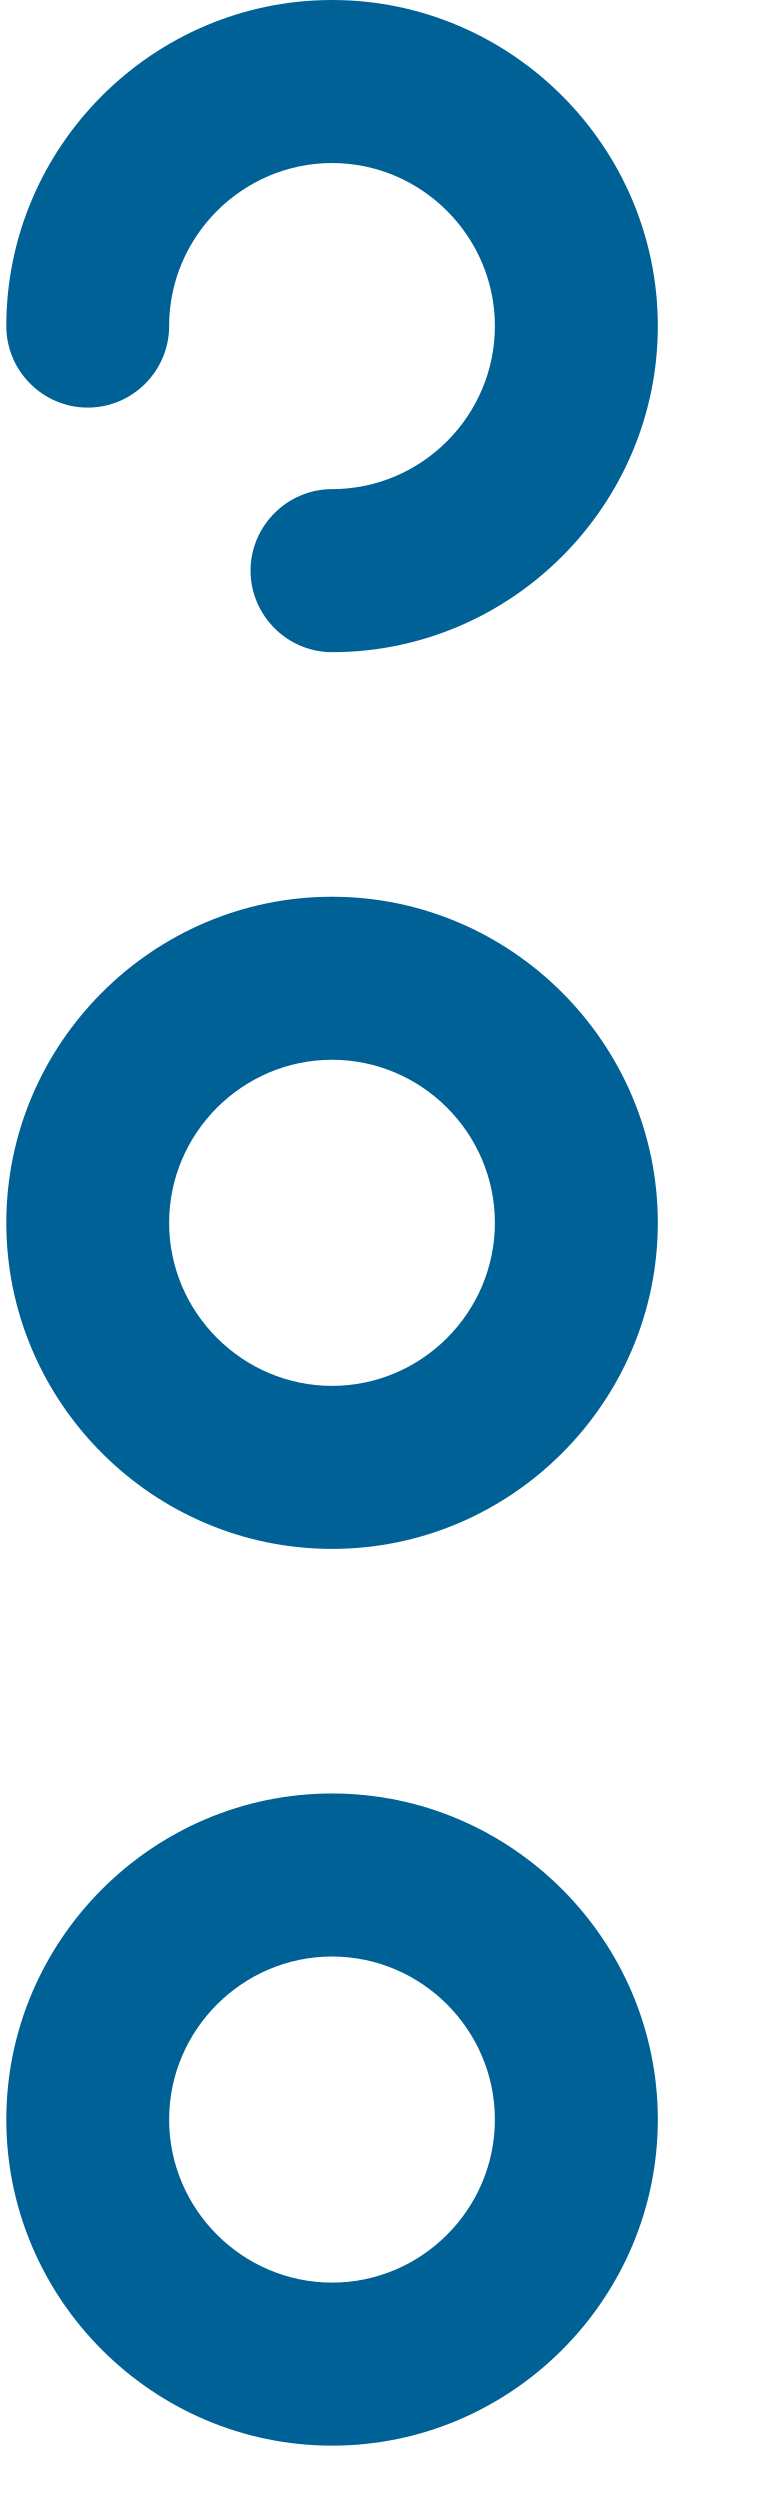
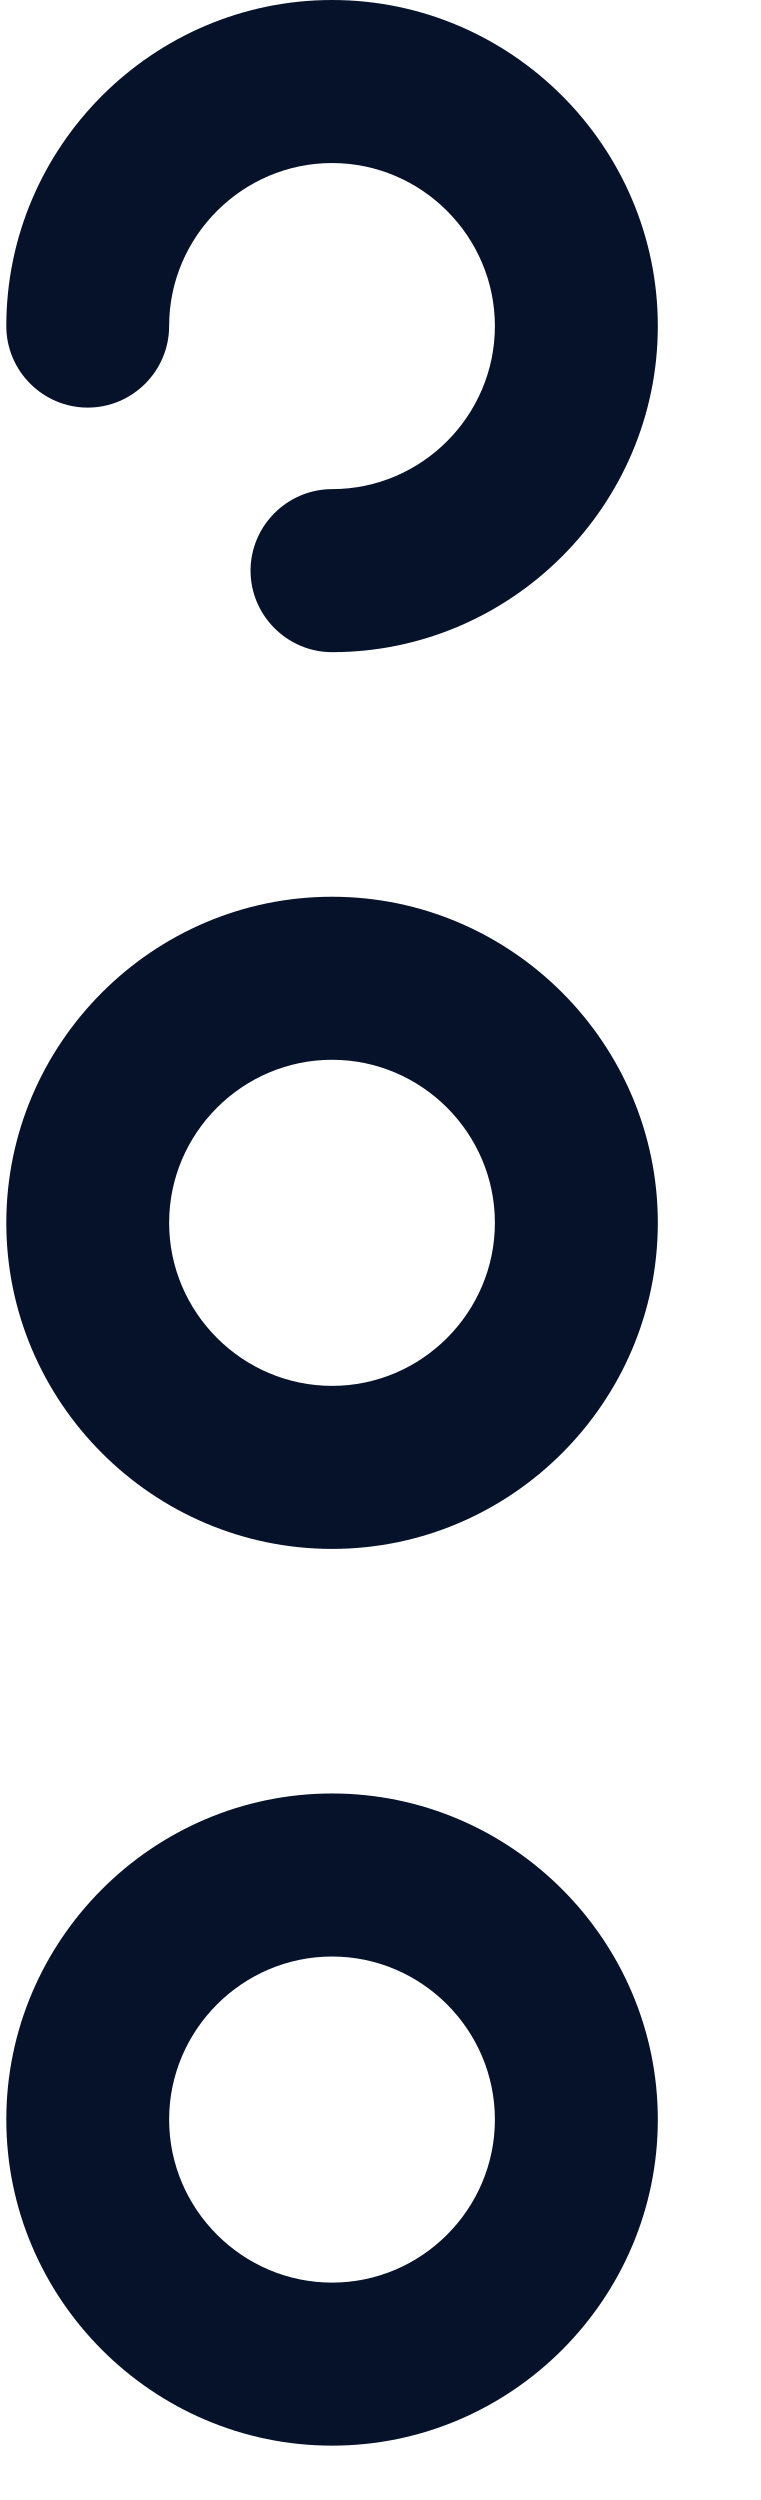
<svg xmlns="http://www.w3.org/2000/svg" width="7" height="23" viewBox="0 0 7 23" fill="none">
-   <path d="M0.058 19.5C0.058 21.15 1.406 22.5 3.055 22.5C4.703 22.5 6.052 21.15 6.052 19.5C6.052 17.85 4.703 16.5 3.055 16.5C1.406 16.5 0.058 17.85 0.058 19.5ZM4.553 19.5C4.553 20.325 3.879 21 3.055 21C2.231 21 1.556 20.325 1.556 19.5C1.556 18.675 2.231 18 3.055 18C3.879 18 4.553 18.675 4.553 19.5Z" fill="#006197" />
-   <path d="M0.058 3C0.058 3.413 0.395 3.75 0.807 3.75C1.219 3.75 1.556 3.413 1.556 3C1.556 2.175 2.231 1.5 3.055 1.5C3.879 1.5 4.553 2.175 4.553 3C4.553 3.825 3.879 4.5 3.055 4.5C2.643 4.5 2.305 4.838 2.305 5.25C2.305 5.662 2.643 6 3.055 6C4.703 6 6.052 4.65 6.052 3C6.052 1.35 4.703 -2.58744e-06 3.055 -2.51532e-06C1.406 -2.4432e-06 0.058 1.35 0.058 3Z" fill="#006197" />
-   <path d="M0.058 11.25C0.058 12.9 1.406 14.25 3.055 14.25C4.703 14.25 6.052 12.9 6.052 11.25C6.052 9.6 4.703 8.25 3.055 8.25C1.406 8.25 0.058 9.6 0.058 11.25ZM4.553 11.25C4.553 12.075 3.879 12.75 3.055 12.75C2.231 12.75 1.556 12.075 1.556 11.25C1.556 10.425 2.231 9.75 3.055 9.75C3.879 9.75 4.553 10.425 4.553 11.25Z" fill="#006197" />
+   <path d="M0.058 19.5C0.058 21.15 1.406 22.5 3.055 22.5C4.703 22.5 6.052 21.15 6.052 19.5C6.052 17.85 4.703 16.5 3.055 16.5C1.406 16.5 0.058 17.85 0.058 19.5ZM4.553 19.5C4.553 20.325 3.879 21 3.055 21C2.231 21 1.556 20.325 1.556 19.5C1.556 18.675 2.231 18 3.055 18C3.879 18 4.553 18.675 4.553 19.5Z" fill="#061229" />
+   <path d="M0.058 3C0.058 3.413 0.395 3.75 0.807 3.75C1.219 3.75 1.556 3.413 1.556 3C1.556 2.175 2.231 1.5 3.055 1.5C3.879 1.5 4.553 2.175 4.553 3C4.553 3.825 3.879 4.5 3.055 4.5C2.643 4.5 2.305 4.838 2.305 5.25C2.305 5.662 2.643 6 3.055 6C4.703 6 6.052 4.65 6.052 3C6.052 1.35 4.703 -2.58744e-06 3.055 -2.51532e-06C1.406 -2.4432e-06 0.058 1.35 0.058 3Z" fill="#061229" />
+   <path d="M0.058 11.25C0.058 12.9 1.406 14.25 3.055 14.25C4.703 14.25 6.052 12.9 6.052 11.25C6.052 9.6 4.703 8.25 3.055 8.25C1.406 8.25 0.058 9.6 0.058 11.25ZM4.553 11.25C4.553 12.075 3.879 12.75 3.055 12.75C2.231 12.75 1.556 12.075 1.556 11.25C1.556 10.425 2.231 9.75 3.055 9.75C3.879 9.75 4.553 10.425 4.553 11.25Z" fill="#061229" />
</svg>
